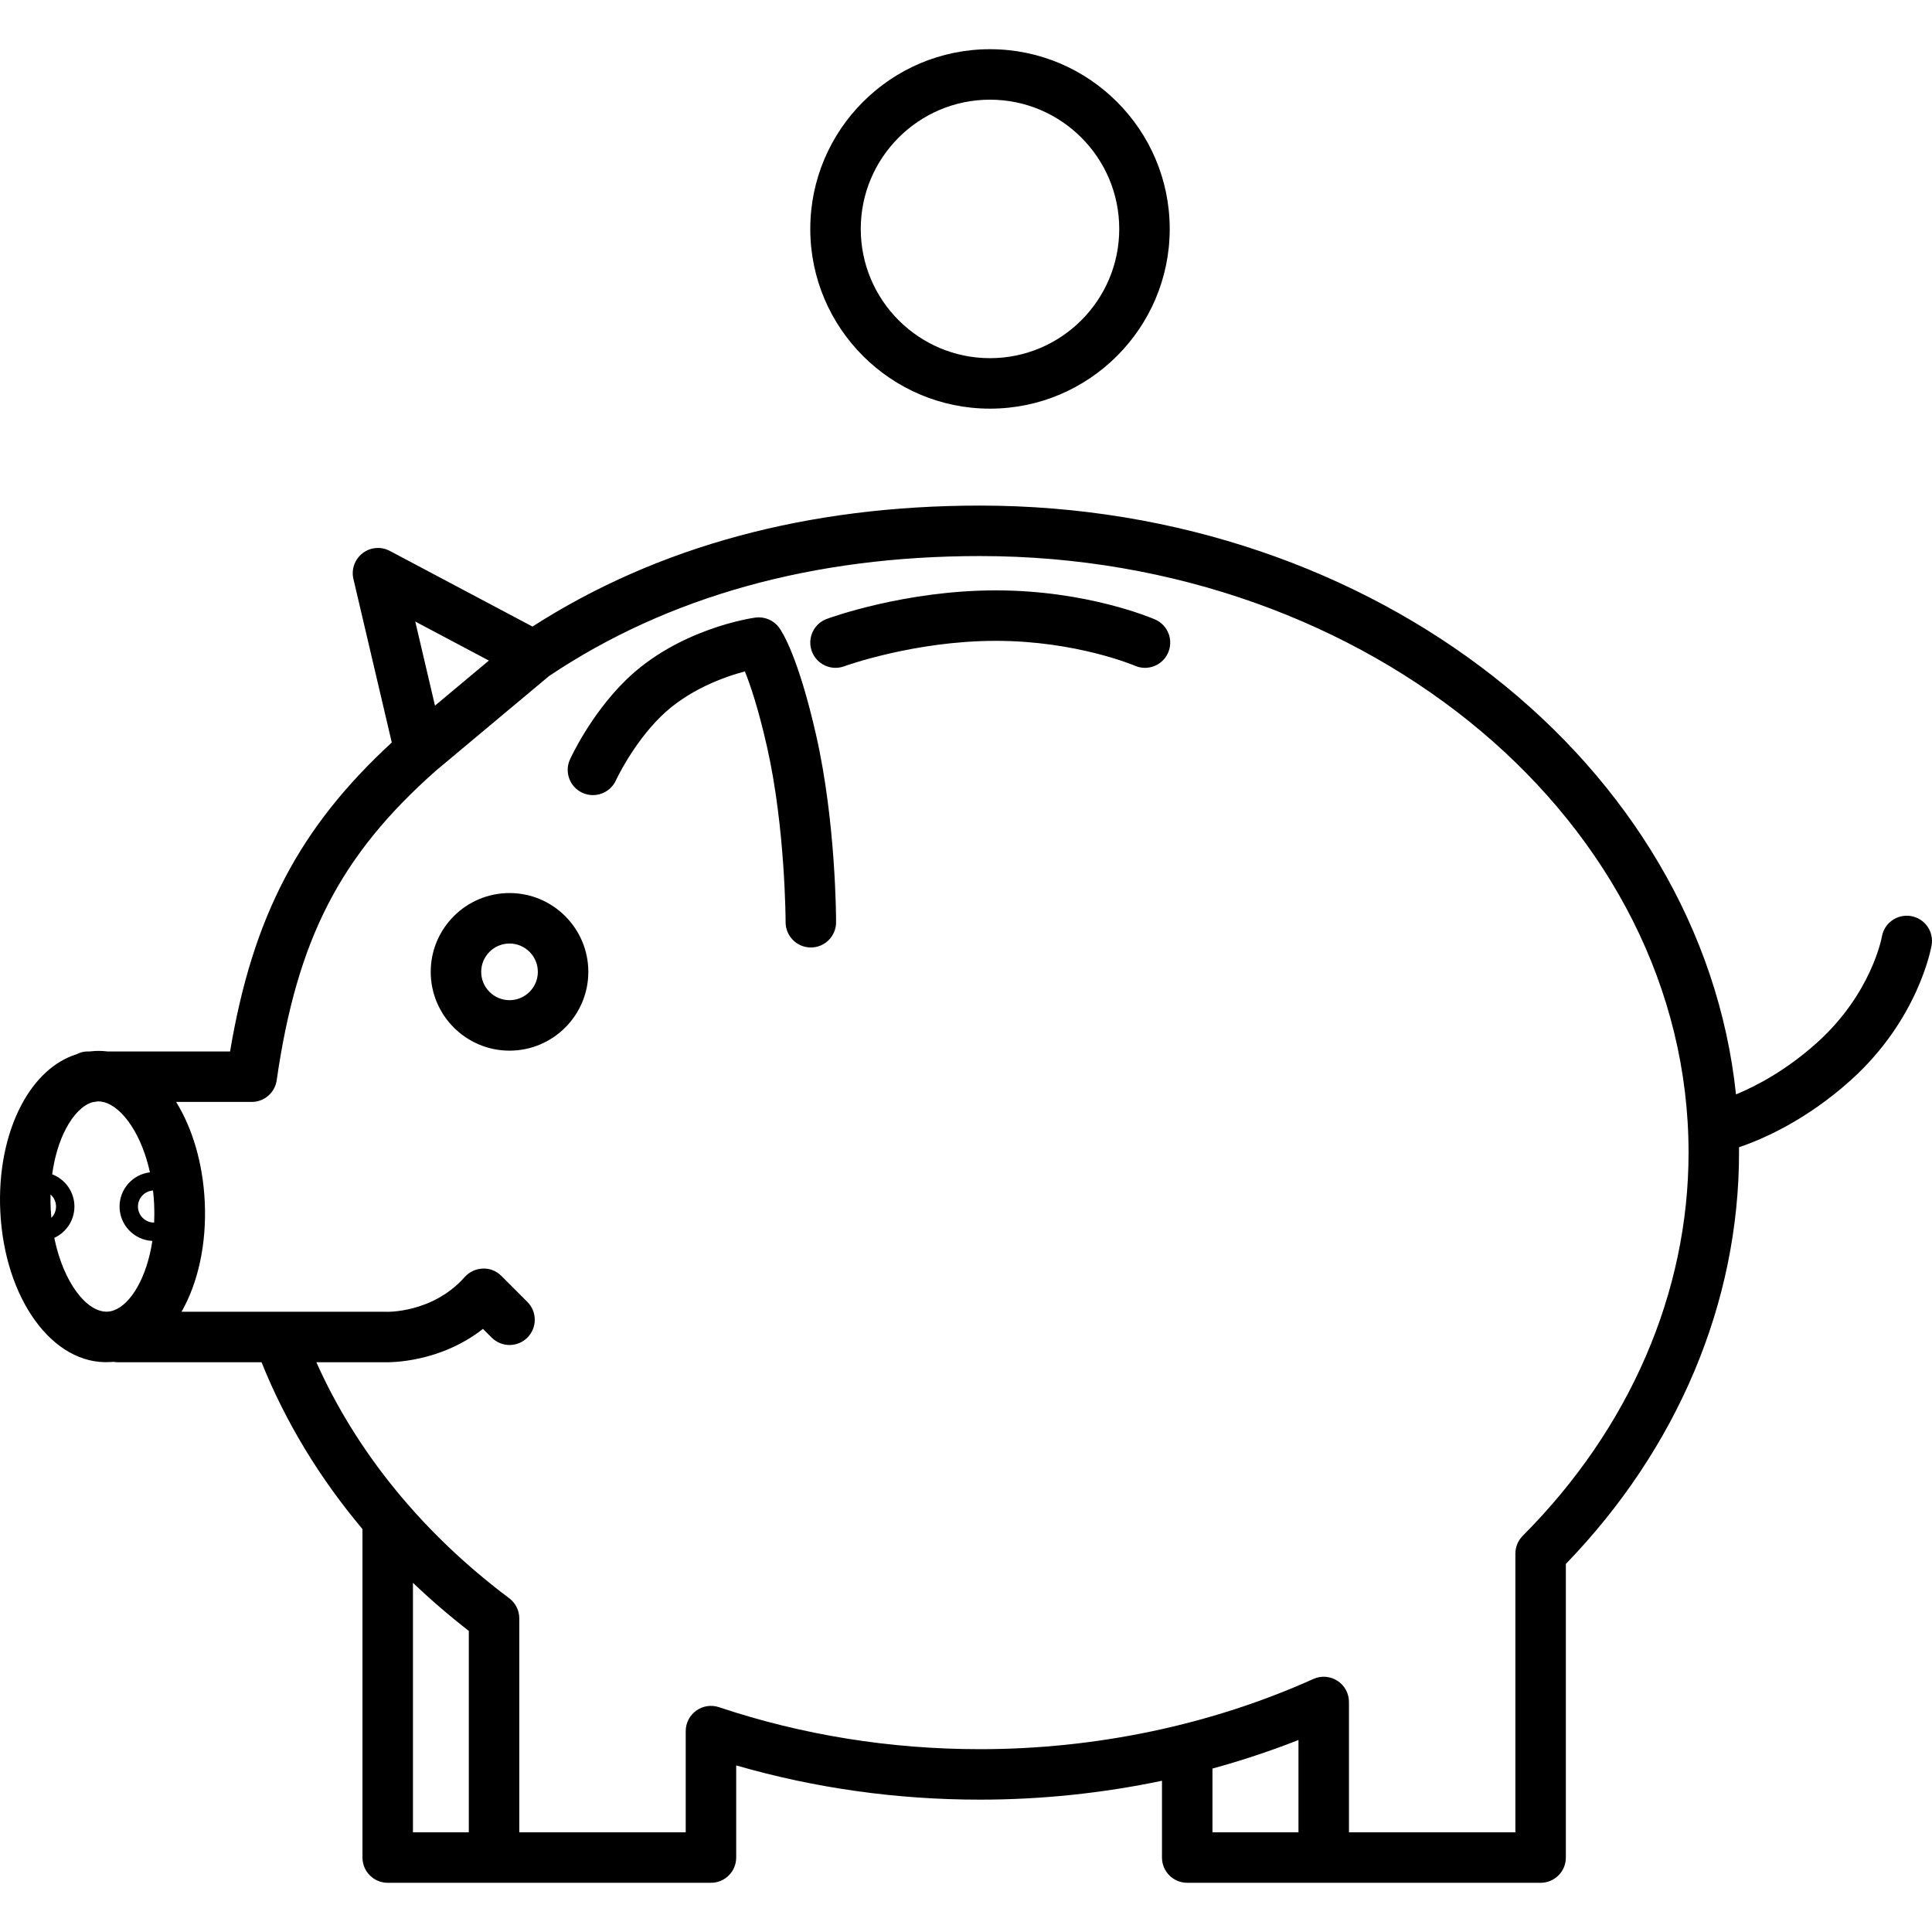
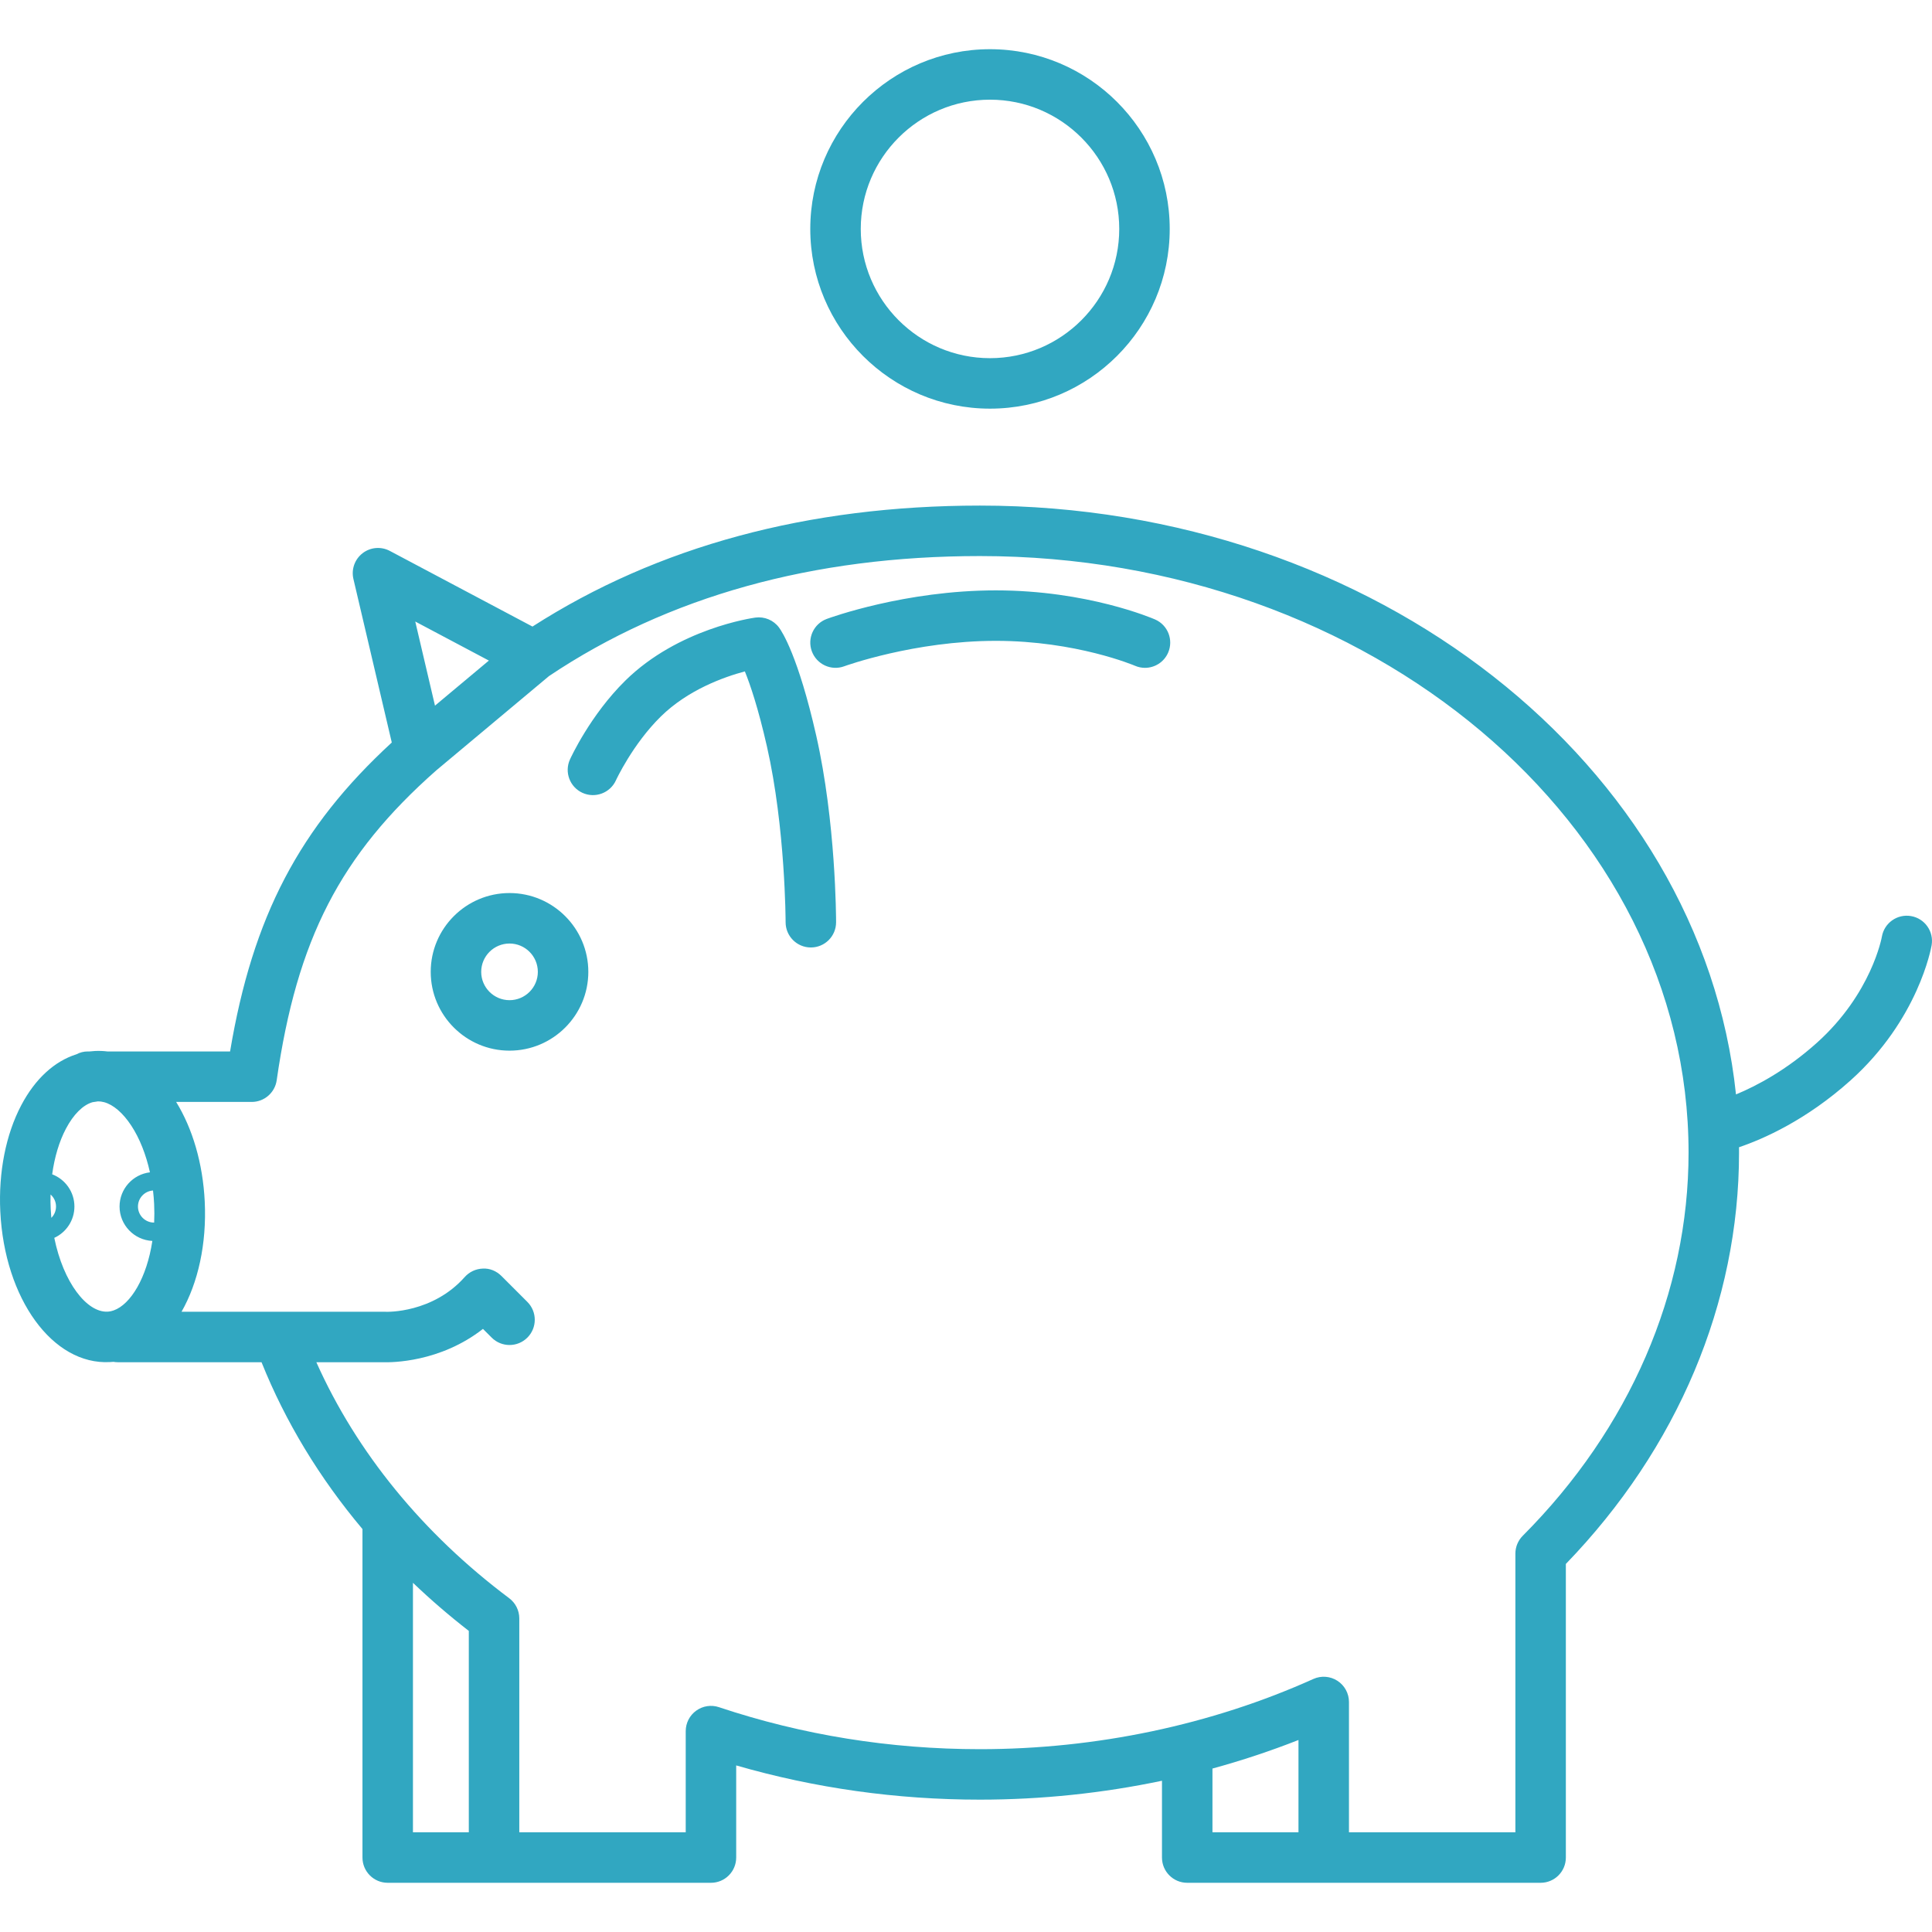
<svg xmlns="http://www.w3.org/2000/svg" version="1.1" id="Capa_1" x="0px" y="0px" viewBox="0 0 191.36 191.36" style="enable-background:new 0 0 191.36 191.36;" xml:space="preserve">
-   <path d="M152.595,186.486h-35.004c-1.381,0-2.5-1.119-2.5-2.5v-7.607c-5.884,1.236-11.948,1.872-18.031,1.872  c-8.258,0-16.363-1.14-24.142-3.391v9.126c0,1.381-1.119,2.5-2.5,2.5H38.402c-1.381,0-2.5-1.119-2.5-2.5V151.45  c-4.254-5.056-7.628-10.619-9.998-16.525H11.676c-0.151,0-0.3-0.014-0.445-0.039c-0.114,0.011-0.228,0.019-0.343,0.024  c-5.679,0.314-10.442-6.281-10.859-14.919c-0.188-3.887,0.55-7.624,2.077-10.521c1.378-2.615,3.278-4.354,5.466-5.045  c0.339-0.18,0.716-0.281,1.104-0.281h0.188c0.178-0.021,0.357-0.037,0.538-0.046l0.003,0.057l-0.003-0.057  c0.418-0.021,0.831-0.004,1.238,0.046h12.149c2.235-13.351,6.865-22.182,16.016-30.6l-3.8-16.198  c-0.224-0.955,0.131-1.952,0.908-2.551c0.776-0.6,1.832-0.688,2.697-0.229l14.131,7.493c12.392-7.953,27.293-11.982,44.319-11.982  c39.179,0,71.455,25.677,74.886,58.323c2.027-0.839,4.972-2.387,8.013-5.115c5.419-4.864,6.427-10.451,6.436-10.507  c0.232-1.361,1.522-2.275,2.885-2.043c1.361,0.232,2.276,1.523,2.043,2.885c-0.051,0.298-1.324,7.372-8.025,13.386  c-4.394,3.942-8.642,5.808-11.053,6.626c0.001,0.177,0.002,0.355,0.002,0.532c0,14.864-6.083,29.292-17.153,40.74v29.083  C155.095,185.367,153.975,186.486,152.595,186.486z M133.611,181.486h16.484v-27.605c0-0.662,0.263-1.297,0.73-1.766  c10.59-10.619,16.423-24.098,16.423-37.952c0-32.581-31.486-59.087-70.188-59.087c-16.543,0-30.903,3.999-42.68,11.886  l-11.174,9.347c-9.507,8.394-13.791,16.715-15.8,30.69c-0.177,1.23-1.231,2.145-2.475,2.145h-7.484  c1.608,2.611,2.647,6.051,2.832,9.873c0.203,4.207-0.67,8.054-2.297,10.908h20.082c0.042,0,0.084,0.001,0.127,0.003  c0.166,0.013,4.662,0.133,7.838-3.439c0.458-0.515,1.107-0.817,1.795-0.838c0.688-0.042,1.354,0.244,1.841,0.731l2.57,2.57  c0.976,0.977,0.976,2.56,0,3.535c-0.978,0.977-2.56,0.976-3.536,0l-0.863-0.863c-4.253,3.33-9.09,3.325-9.815,3.301h-6.687  c3.988,8.929,10.534,16.955,19.101,23.375c0.63,0.473,1,1.214,1,2.001v21.186h16.484v-10.023c0-0.804,0.387-1.559,1.039-2.028  c0.652-0.471,1.492-0.6,2.253-0.343c8.262,2.76,16.958,4.159,25.85,4.159c11.5,0,22.92-2.405,33.024-6.954  c0.772-0.349,1.67-0.281,2.384,0.18c0.712,0.461,1.143,1.251,1.143,2.1V181.486z M120.091,181.486h8.52v-9.144  c-2.769,1.09-5.616,2.034-8.52,2.829V181.486z M40.902,181.486h5.532v-19.948c-1.946-1.512-3.792-3.103-5.532-4.766V181.486z   M5.377,122.607c0.901,4.432,3.224,7.401,5.27,7.31c0.112-0.006,0.224-0.021,0.336-0.045c0.026-0.007,0.053-0.015,0.08-0.021  c0.067-0.017,0.134-0.037,0.201-0.06c1.681-0.597,3.279-3.24,3.826-6.88c-1.805-0.086-3.248-1.581-3.248-3.407  c0-1.745,1.317-3.188,3.009-3.388c-0.389-1.767-1.023-3.371-1.849-4.628c-0.828-1.26-1.776-2.07-2.685-2.318  c-0.086-0.022-0.171-0.04-0.256-0.052c-0.031-0.005-0.063-0.01-0.093-0.016c-0.094-0.011-0.191-0.012-0.28-0.013  c-0.063,0.014-0.126,0.024-0.191,0.032c0,0-0.024,0.004-0.024,0.004c-0.072,0.009-0.144,0.016-0.214,0.03  c-0.04,0.009-0.079,0.017-0.119,0.023c-0.936,0.28-1.866,1.206-2.612,2.622c-0.666,1.262-1.129,2.821-1.36,4.512  c1.286,0.489,2.203,1.735,2.203,3.19C7.371,120.88,6.553,122.068,5.377,122.607z M15.155,117.918c-0.83,0.052-1.49,0.743-1.49,1.586  c0,0.876,0.713,1.589,1.589,1.589c0.005,0,0.01,0,0.014,0c0.028-0.595,0.029-1.207-0.001-1.836  C15.244,118.807,15.207,118.36,15.155,117.918z M5.007,118.311c-0.013,0.476-0.008,0.957,0.016,1.44  c0.014,0.295,0.035,0.587,0.062,0.874c0.287-0.287,0.464-0.684,0.464-1.121C5.549,119.028,5.339,118.602,5.007,118.311z   M41.13,61.561l1.954,8.331l5.338-4.464L41.13,61.561z M50.467,104.065c-4.304,0-7.805-3.501-7.805-7.805s3.501-7.806,7.805-7.806  s7.805,3.502,7.805,7.806S54.771,104.065,50.467,104.065z M50.467,93.454c-1.547,0-2.805,1.259-2.805,2.806s1.258,2.805,2.805,2.805  s2.805-1.258,2.805-2.805S52.014,93.454,50.467,93.454z M80.313,93.845L80.313,93.845c-1.381-0.001-2.5-1.12-2.5-2.501  c0-0.092-0.021-9.358-1.848-17.399c-0.868-3.821-1.659-6.141-2.188-7.444c-2.079,0.555-5.638,1.826-8.328,4.471  c-2.789,2.743-4.428,6.286-4.444,6.321c-0.574,1.254-2.057,1.807-3.311,1.237c-1.255-0.572-1.811-2.05-1.241-3.306  c0.081-0.179,2.019-4.403,5.49-7.817c5.233-5.146,12.565-6.194,12.875-6.237c0.906-0.121,1.805,0.257,2.347,0.991  c0.301,0.407,1.894,2.836,3.675,10.677c1.954,8.601,1.972,18.108,1.972,18.509C82.813,92.727,81.694,93.845,80.313,93.845z   M113.407,66.148c-0.332,0-0.669-0.066-0.993-0.207l0,0c-0.058-0.024-5.816-2.467-13.782-2.467c-8.061,0-14.943,2.493-15.012,2.519  c-1.295,0.477-2.731-0.188-3.209-1.481c-0.477-1.295,0.184-2.73,1.478-3.209c0.312-0.115,7.753-2.828,16.743-2.828  c9.063,0,15.505,2.764,15.775,2.881c1.266,0.552,1.844,2.025,1.292,3.291C115.29,65.586,114.371,66.148,113.407,66.148z   M98.057,40.476c-9.815,0-17.801-7.985-17.801-17.802c0-9.815,7.986-17.801,17.801-17.801s17.801,7.985,17.801,17.801  C115.859,32.49,107.873,40.476,98.057,40.476z M98.057,9.873c-7.059,0-12.801,5.742-12.801,12.801s5.743,12.802,12.801,12.802  s12.801-5.743,12.801-12.802S105.116,9.873,98.057,9.873z" />
+   <path fill="#31a7c1" d="M152.595,186.486h-35.004c-1.381,0-2.5-1.119-2.5-2.5v-7.607c-5.884,1.236-11.948,1.872-18.031,1.872  c-8.258,0-16.363-1.14-24.142-3.391v9.126c0,1.381-1.119,2.5-2.5,2.5H38.402c-1.381,0-2.5-1.119-2.5-2.5V151.45  c-4.254-5.056-7.628-10.619-9.998-16.525H11.676c-0.151,0-0.3-0.014-0.445-0.039c-0.114,0.011-0.228,0.019-0.343,0.024  c-5.679,0.314-10.442-6.281-10.859-14.919c-0.188-3.887,0.55-7.624,2.077-10.521c1.378-2.615,3.278-4.354,5.466-5.045  c0.339-0.18,0.716-0.281,1.104-0.281h0.188c0.178-0.021,0.357-0.037,0.538-0.046l0.003,0.057l-0.003-0.057  c0.418-0.021,0.831-0.004,1.238,0.046h12.149c2.235-13.351,6.865-22.182,16.016-30.6l-3.8-16.198  c-0.224-0.955,0.131-1.952,0.908-2.551c0.776-0.6,1.832-0.688,2.697-0.229l14.131,7.493c12.392-7.953,27.293-11.982,44.319-11.982  c39.179,0,71.455,25.677,74.886,58.323c2.027-0.839,4.972-2.387,8.013-5.115c5.419-4.864,6.427-10.451,6.436-10.507  c0.232-1.361,1.522-2.275,2.885-2.043c1.361,0.232,2.276,1.523,2.043,2.885c-0.051,0.298-1.324,7.372-8.025,13.386  c-4.394,3.942-8.642,5.808-11.053,6.626c0.001,0.177,0.002,0.355,0.002,0.532c0,14.864-6.083,29.292-17.153,40.74v29.083  C155.095,185.367,153.975,186.486,152.595,186.486z M133.611,181.486h16.484v-27.605c0-0.662,0.263-1.297,0.73-1.766  c10.59-10.619,16.423-24.098,16.423-37.952c0-32.581-31.486-59.087-70.188-59.087c-16.543,0-30.903,3.999-42.68,11.886  l-11.174,9.347c-9.507,8.394-13.791,16.715-15.8,30.69c-0.177,1.23-1.231,2.145-2.475,2.145h-7.484  c1.608,2.611,2.647,6.051,2.832,9.873c0.203,4.207-0.67,8.054-2.297,10.908h20.082c0.042,0,0.084,0.001,0.127,0.003  c0.166,0.013,4.662,0.133,7.838-3.439c0.458-0.515,1.107-0.817,1.795-0.838c0.688-0.042,1.354,0.244,1.841,0.731l2.57,2.57  c0.976,0.977,0.976,2.56,0,3.535c-0.978,0.977-2.56,0.976-3.536,0l-0.863-0.863c-4.253,3.33-9.09,3.325-9.815,3.301h-6.687  c3.988,8.929,10.534,16.955,19.101,23.375c0.63,0.473,1,1.214,1,2.001v21.186h16.484v-10.023c0-0.804,0.387-1.559,1.039-2.028  c0.652-0.471,1.492-0.6,2.253-0.343c8.262,2.76,16.958,4.159,25.85,4.159c11.5,0,22.92-2.405,33.024-6.954  c0.772-0.349,1.67-0.281,2.384,0.18c0.712,0.461,1.143,1.251,1.143,2.1V181.486z M120.091,181.486h8.52v-9.144  c-2.769,1.09-5.616,2.034-8.52,2.829V181.486z M40.902,181.486h5.532v-19.948c-1.946-1.512-3.792-3.103-5.532-4.766V181.486z   M5.377,122.607c0.901,4.432,3.224,7.401,5.27,7.31c0.112-0.006,0.224-0.021,0.336-0.045c0.026-0.007,0.053-0.015,0.08-0.021  c0.067-0.017,0.134-0.037,0.201-0.06c1.681-0.597,3.279-3.24,3.826-6.88c-1.805-0.086-3.248-1.581-3.248-3.407  c0-1.745,1.317-3.188,3.009-3.388c-0.389-1.767-1.023-3.371-1.849-4.628c-0.828-1.26-1.776-2.07-2.685-2.318  c-0.086-0.022-0.171-0.04-0.256-0.052c-0.031-0.005-0.063-0.01-0.093-0.016c-0.094-0.011-0.191-0.012-0.28-0.013  c-0.063,0.014-0.126,0.024-0.191,0.032c0,0-0.024,0.004-0.024,0.004c-0.072,0.009-0.144,0.016-0.214,0.03  c-0.04,0.009-0.079,0.017-0.119,0.023c-0.936,0.28-1.866,1.206-2.612,2.622c-0.666,1.262-1.129,2.821-1.36,4.512  c1.286,0.489,2.203,1.735,2.203,3.19C7.371,120.88,6.553,122.068,5.377,122.607z M15.155,117.918c-0.83,0.052-1.49,0.743-1.49,1.586  c0,0.876,0.713,1.589,1.589,1.589c0.005,0,0.01,0,0.014,0c0.028-0.595,0.029-1.207-0.001-1.836  C15.244,118.807,15.207,118.36,15.155,117.918z M5.007,118.311c-0.013,0.476-0.008,0.957,0.016,1.44  c0.014,0.295,0.035,0.587,0.062,0.874c0.287-0.287,0.464-0.684,0.464-1.121C5.549,119.028,5.339,118.602,5.007,118.311z   M41.13,61.561l1.954,8.331l5.338-4.464L41.13,61.561z M50.467,104.065c-4.304,0-7.805-3.501-7.805-7.805s3.501-7.806,7.805-7.806  s7.805,3.502,7.805,7.806S54.771,104.065,50.467,104.065z M50.467,93.454c-1.547,0-2.805,1.259-2.805,2.806s1.258,2.805,2.805,2.805  s2.805-1.258,2.805-2.805S52.014,93.454,50.467,93.454z M80.313,93.845L80.313,93.845c-1.381-0.001-2.5-1.12-2.5-2.501  c0-0.092-0.021-9.358-1.848-17.399c-0.868-3.821-1.659-6.141-2.188-7.444c-2.079,0.555-5.638,1.826-8.328,4.471  c-2.789,2.743-4.428,6.286-4.444,6.321c-0.574,1.254-2.057,1.807-3.311,1.237c-1.255-0.572-1.811-2.05-1.241-3.306  c0.081-0.179,2.019-4.403,5.49-7.817c5.233-5.146,12.565-6.194,12.875-6.237c0.906-0.121,1.805,0.257,2.347,0.991  c0.301,0.407,1.894,2.836,3.675,10.677c1.954,8.601,1.972,18.108,1.972,18.509C82.813,92.727,81.694,93.845,80.313,93.845z   M113.407,66.148c-0.332,0-0.669-0.066-0.993-0.207l0,0c-0.058-0.024-5.816-2.467-13.782-2.467c-8.061,0-14.943,2.493-15.012,2.519  c-1.295,0.477-2.731-0.188-3.209-1.481c-0.477-1.295,0.184-2.73,1.478-3.209c0.312-0.115,7.753-2.828,16.743-2.828  c9.063,0,15.505,2.764,15.775,2.881c1.266,0.552,1.844,2.025,1.292,3.291C115.29,65.586,114.371,66.148,113.407,66.148z   M98.057,40.476c-9.815,0-17.801-7.985-17.801-17.802c0-9.815,7.986-17.801,17.801-17.801s17.801,7.985,17.801,17.801  C115.859,32.49,107.873,40.476,98.057,40.476z M98.057,9.873c-7.059,0-12.801,5.742-12.801,12.801s5.743,12.802,12.801,12.802  s12.801-5.743,12.801-12.802S105.116,9.873,98.057,9.873z" />
  <g>
</g>
  <g>
</g>
  <g>
</g>
  <g>
</g>
  <g>
</g>
  <g>
</g>
  <g>
</g>
  <g>
</g>
  <g>
</g>
  <g>
</g>
  <g>
</g>
  <g>
</g>
  <g>
</g>
  <g>
</g>
  <g>
</g>
</svg>
